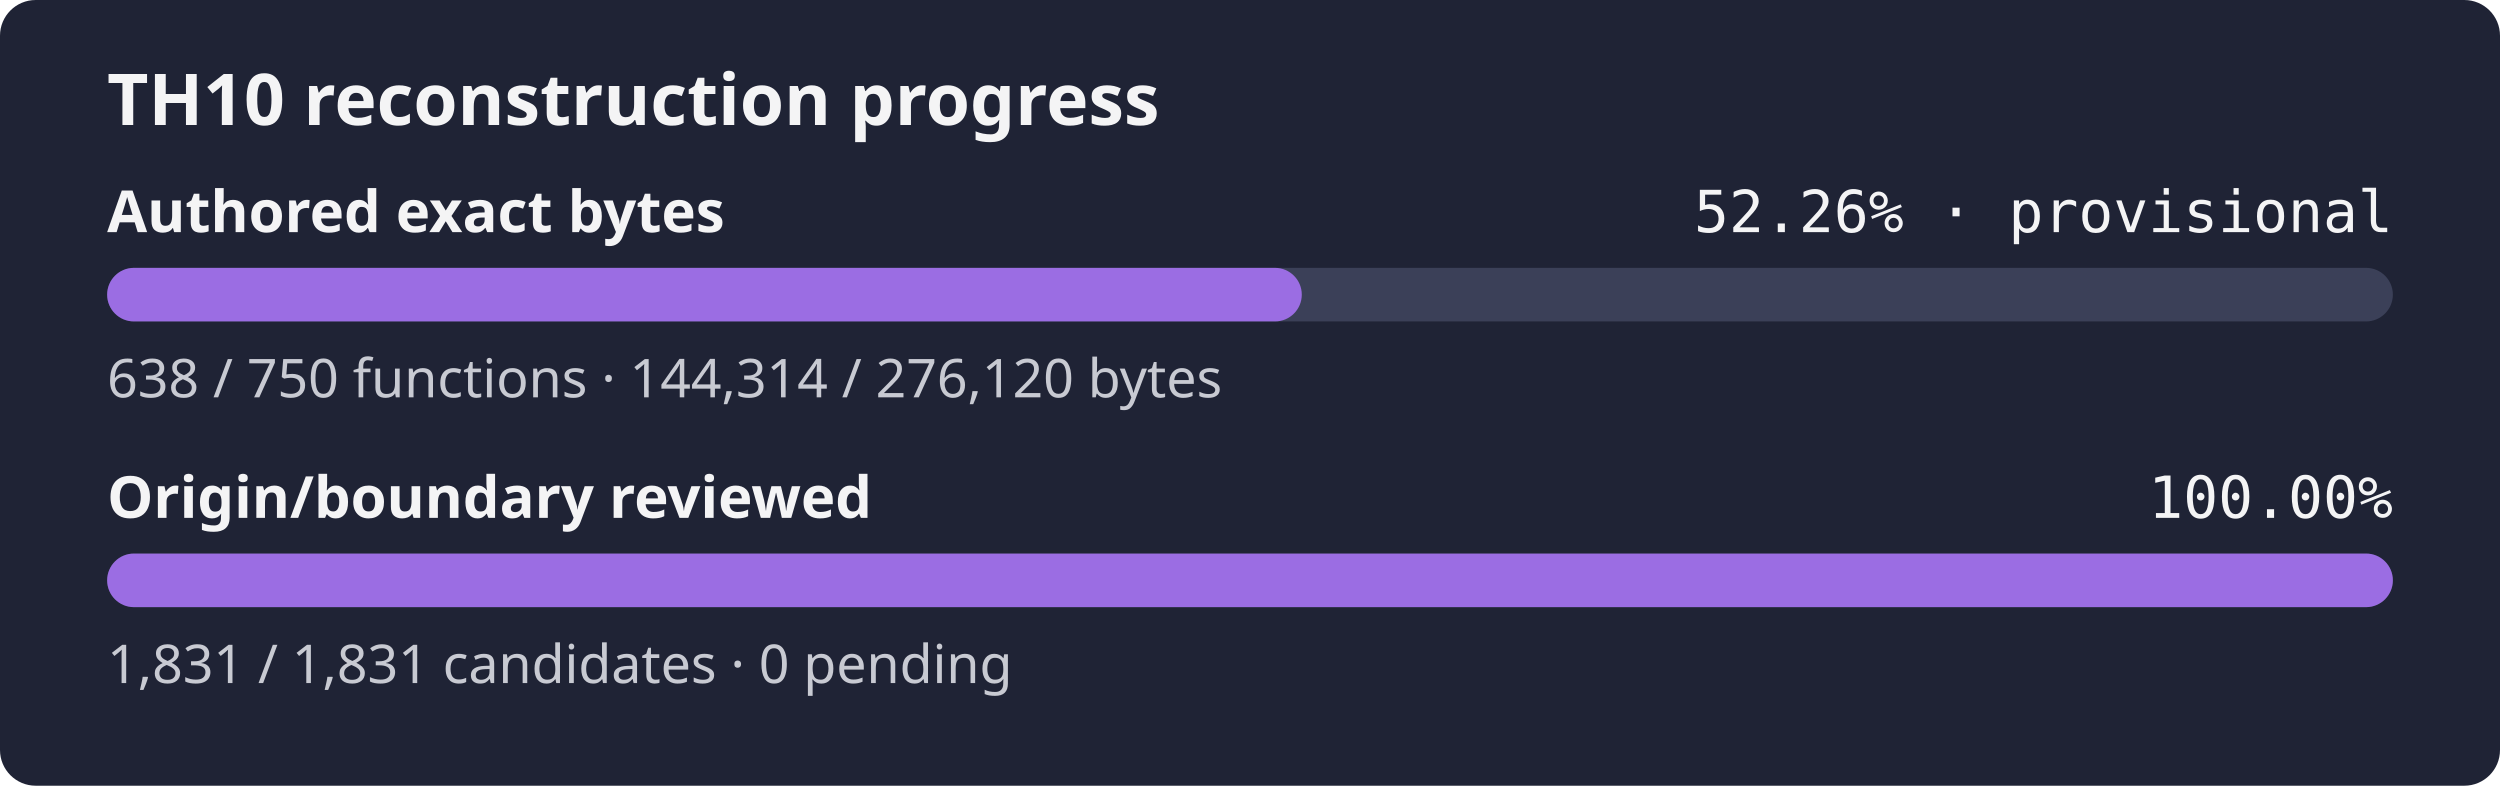
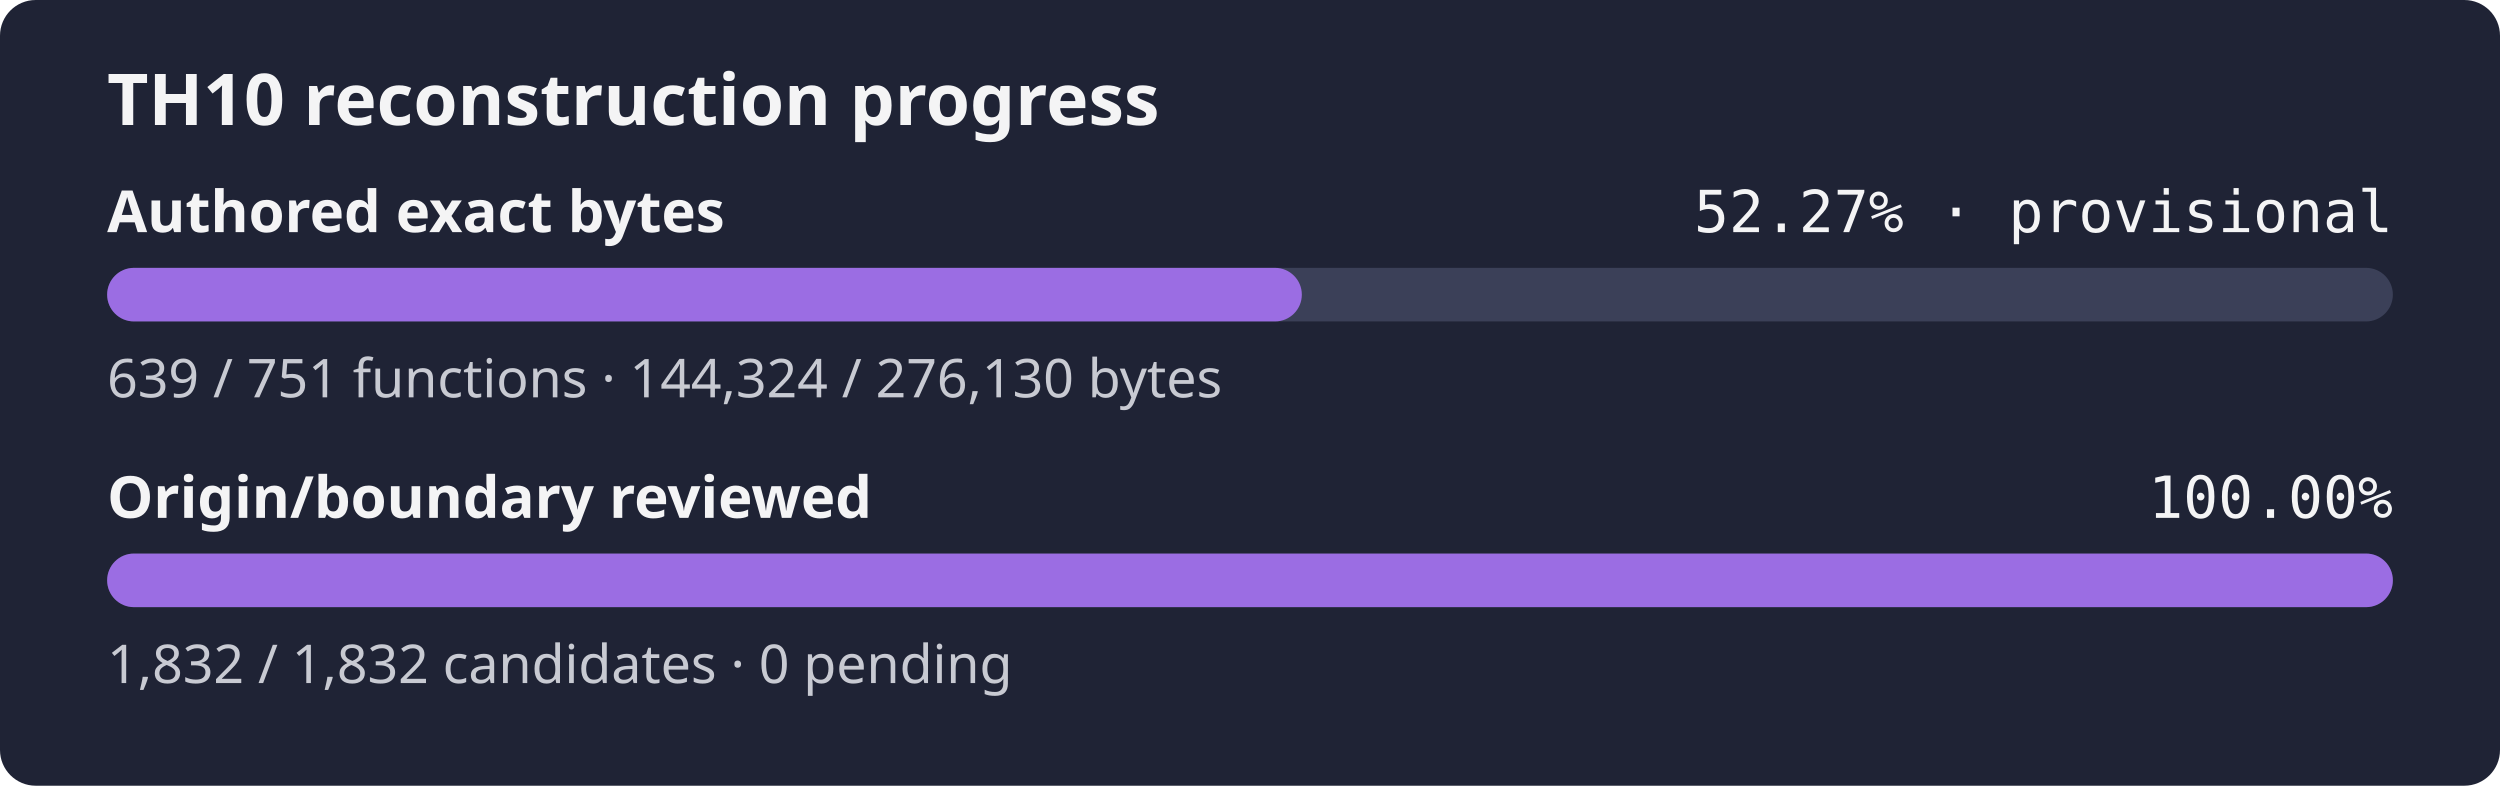
- <svg xmlns="http://www.w3.org/2000/svg" width="560" height="176" role="img" aria-label="TH10 reconstruction progress: currently classified authored bytes 52.26% exact, provisional inventory, origin and boundary review 100.00%">
+ <svg xmlns="http://www.w3.org/2000/svg" width="560" height="176" role="img" aria-label="TH10 reconstruction progress: currently classified authored bytes 52.27% exact, provisional inventory, origin and boundary review 100.00%">
  <rect width="560" height="176" rx="8" fill="#1f2335" />
  <text x="24" y="28" fill="#f4f4f5" font-family="sans-serif" font-size="16" font-weight="600">TH10 reconstruction progress</text>
  <text x="24" y="52" fill="#f4f4f5" font-family="sans-serif" font-size="13" font-weight="600">Authored exact bytes</text>
-   <text x="536" y="52" fill="#f4f4f5" text-anchor="end" font-family="monospace" font-size="13">52.26% · provisional</text>
+   <text x="536" y="52" fill="#f4f4f5" text-anchor="end" font-family="monospace" font-size="13">52.27% · provisional</text>
  <rect x="24" y="60" width="512" height="12" rx="6" fill="#3b4058" />
-   <rect x="24" y="60" width="267.60" height="12" rx="6" fill="#9b6de3" />
-   <text x="24" y="89" fill="#c8cad2" font-family="sans-serif" font-size="12">638 / 750 functions · 144,314 / 276,120 bytes</text>
+   <rect x="24" y="60" width="267.61" height="12" rx="6" fill="#9b6de3" />
+   <text x="24" y="89" fill="#c8cad2" font-family="sans-serif" font-size="12">639 / 751 functions · 144,324 / 276,130 bytes</text>
  <text x="24" y="116" fill="#f4f4f5" font-family="sans-serif" font-size="13" font-weight="600">Origin/boundary reviewed</text>
  <text x="536" y="116" fill="#f4f4f5" text-anchor="end" font-family="monospace" font-size="13">100.00%</text>
  <rect x="24" y="124" width="512" height="12" rx="6" fill="#3b4058" />
  <rect x="24" y="124" width="512.00" height="12" rx="6" fill="#9b6de3" />
-   <text x="24" y="153" fill="#c8cad2" font-family="sans-serif" font-size="12">1,831 / 1,831 candidates · 0 pending</text>
+   <text x="24" y="153" fill="#c8cad2" font-family="sans-serif" font-size="12">1,832 / 1,832 candidates · 0 pending</text>
</svg>
